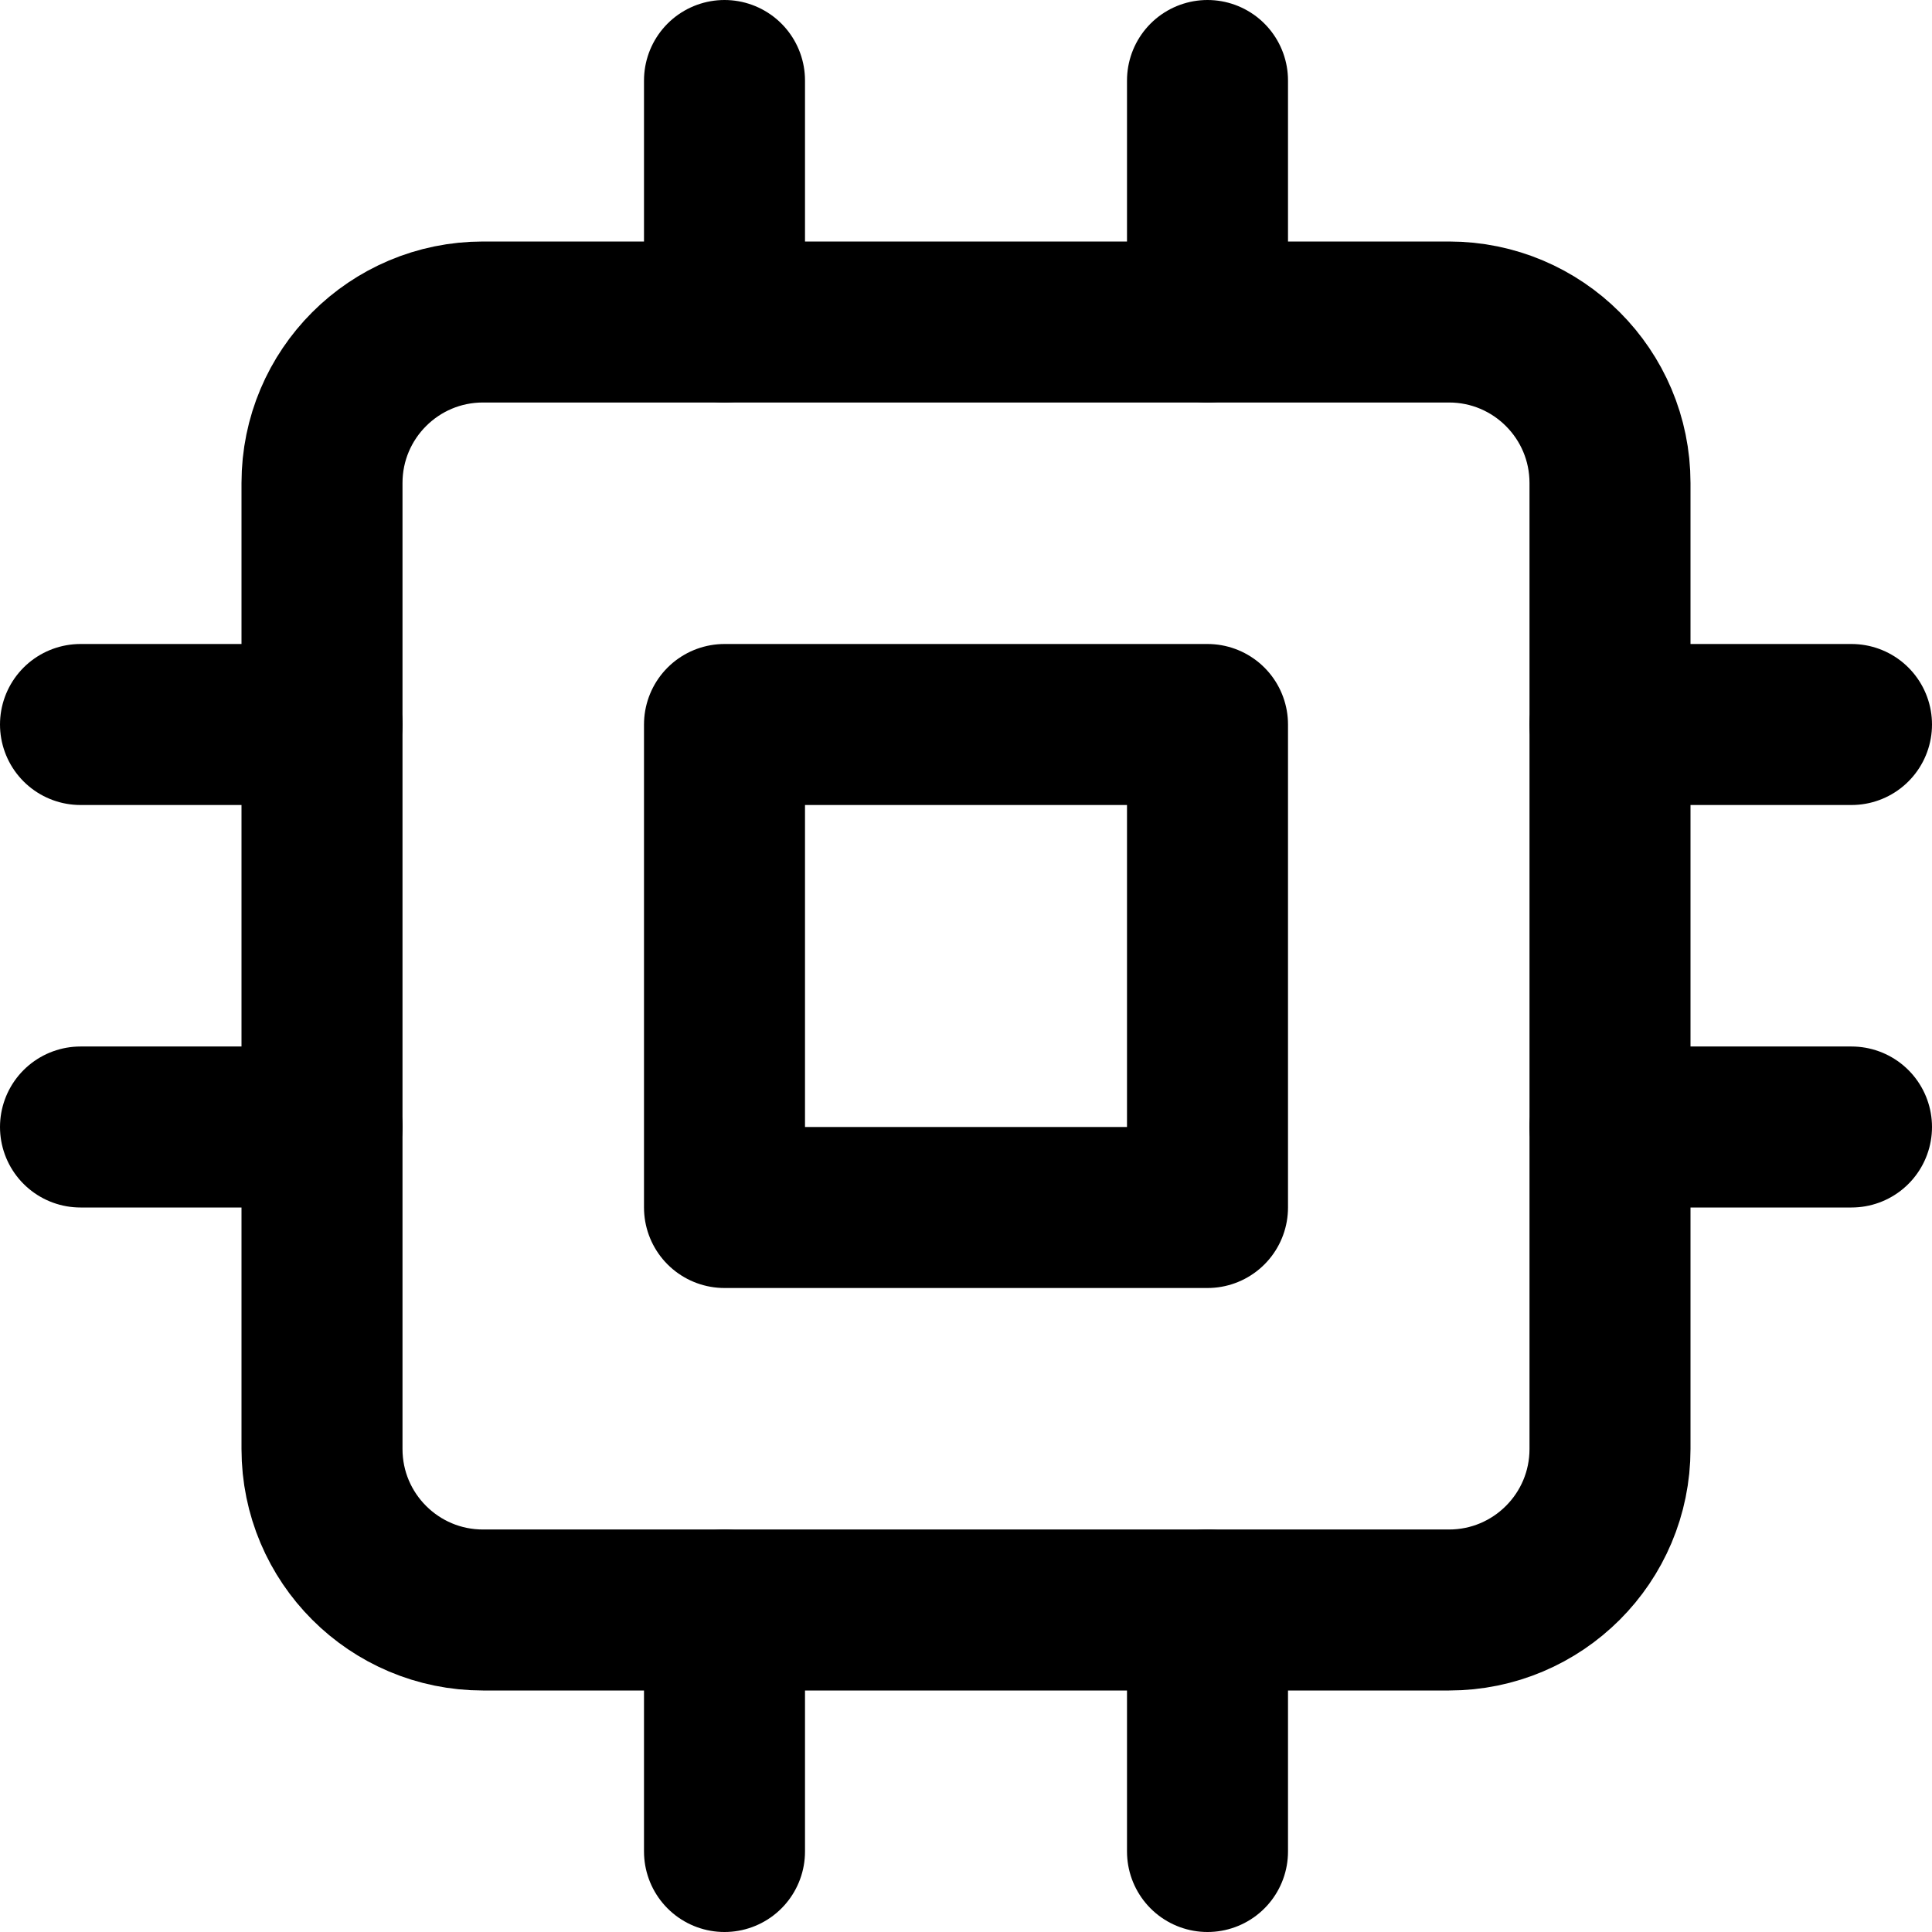
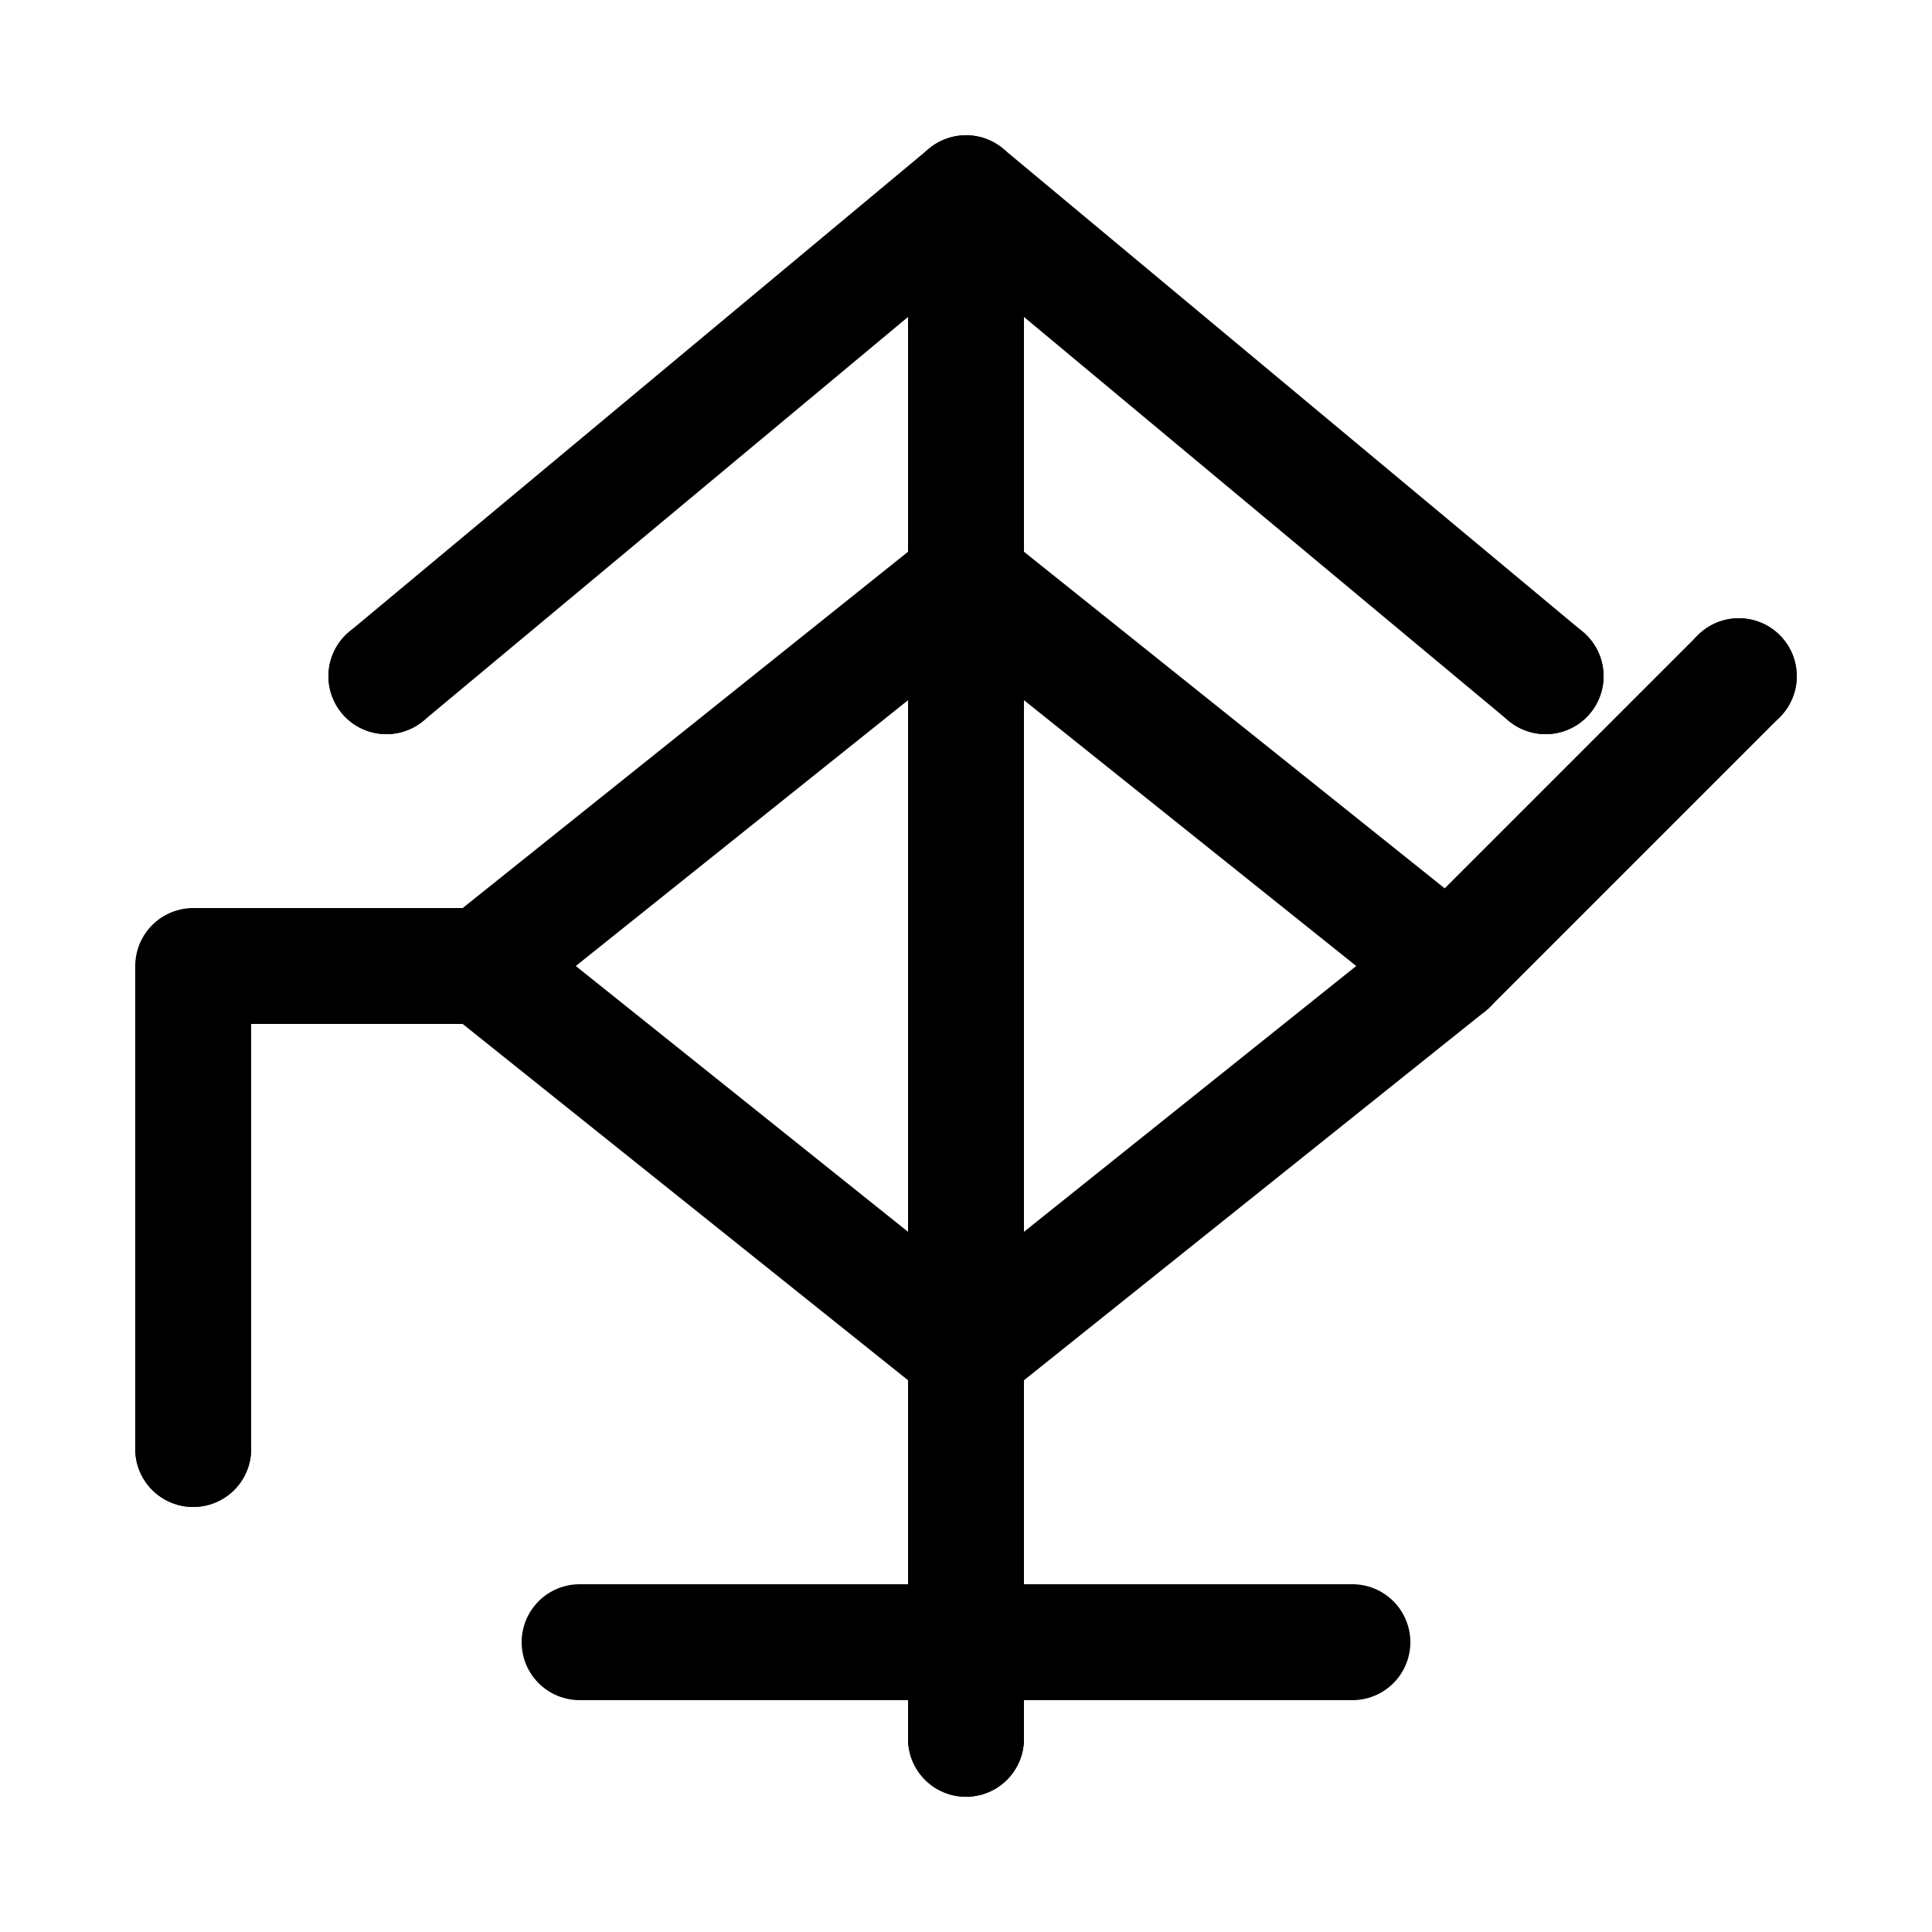
- <svg xmlns="http://www.w3.org/2000/svg" viewBox="0 0 24 24" fill="none" stroke="currentColor" stroke-width="2" stroke-linecap="round" stroke-linejoin="round">
-   <rect x="4" y="4" width="16" height="16" rx="2" ry="2" />
-   <rect x="9" y="9" width="6" height="6" />
-   <line x1="9" y1="1" x2="9" y2="4" />
-   <line x1="15" y1="1" x2="15" y2="4" />
-   <line x1="9" y1="20" x2="9" y2="23" />
-   <line x1="15" y1="20" x2="15" y2="23" />
-   <line x1="20" y1="9" x2="23" y2="9" />
-   <line x1="20" y1="14" x2="23" y2="14" />
-   <line x1="1" y1="9" x2="4" y2="9" />
-   <line x1="1" y1="14" x2="4" y2="14" />
+ <svg xmlns="http://www.w3.org/2000/svg" viewBox="0 0 100 100" fill="none" stroke="currentColor" stroke-width="6" stroke-linecap="round" stroke-linejoin="round">
+   <line x1="50" y1="10" x2="50" y2="90" />
+   <polyline points="20,35 50,10 80,35" />
+   <polygon points="50,30 75,50 50,70 25,50" />
+   <polyline points="25,50 10,50 10,75" />
+   <circle cx="10" cy="75" r="3" fill="currentColor" stroke="none" />
+   <line x1="75" y1="50" x2="90" y2="35" />
+   <circle cx="90" cy="35" r="3" fill="currentColor" stroke="none" />
+   <line x1="30" y1="85" x2="70" y2="85" />
+   <circle cx="20" cy="35" r="3" fill="currentColor" stroke="none" />
+   <circle cx="80" cy="35" r="3" fill="currentColor" stroke="none" />
+   <circle cx="50" cy="90" r="3" fill="currentColor" stroke="none" />
</svg>
